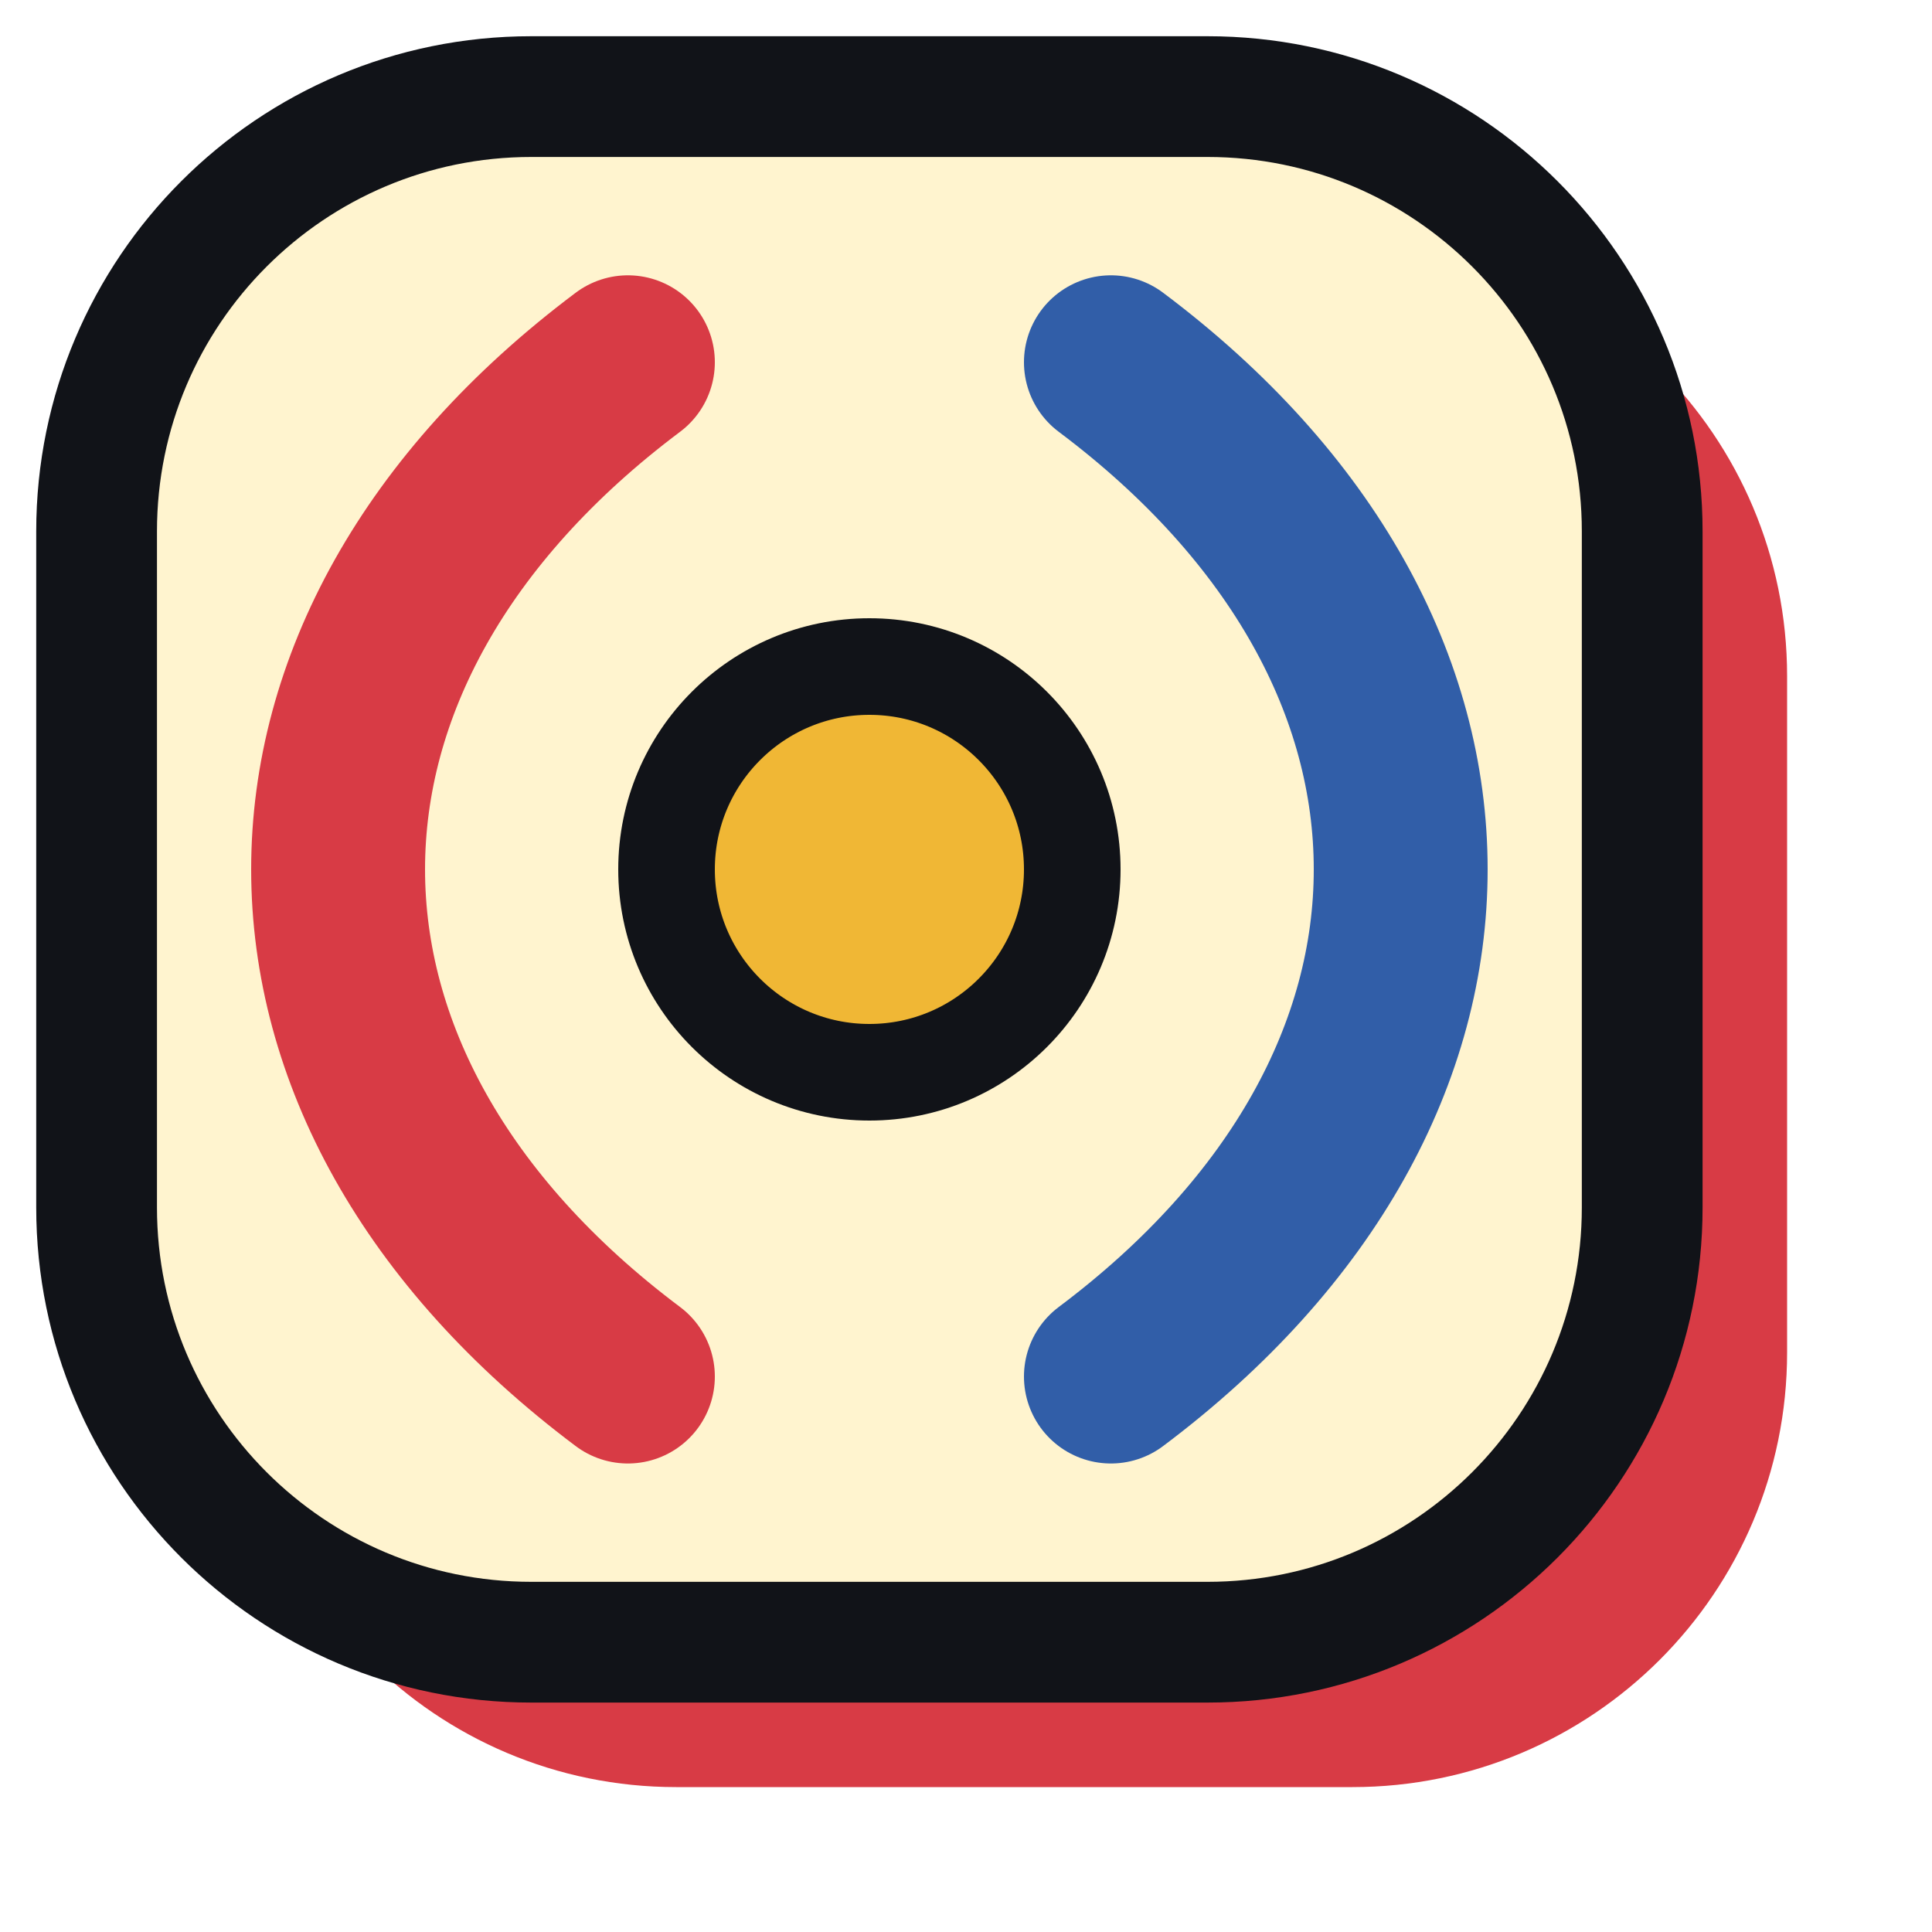
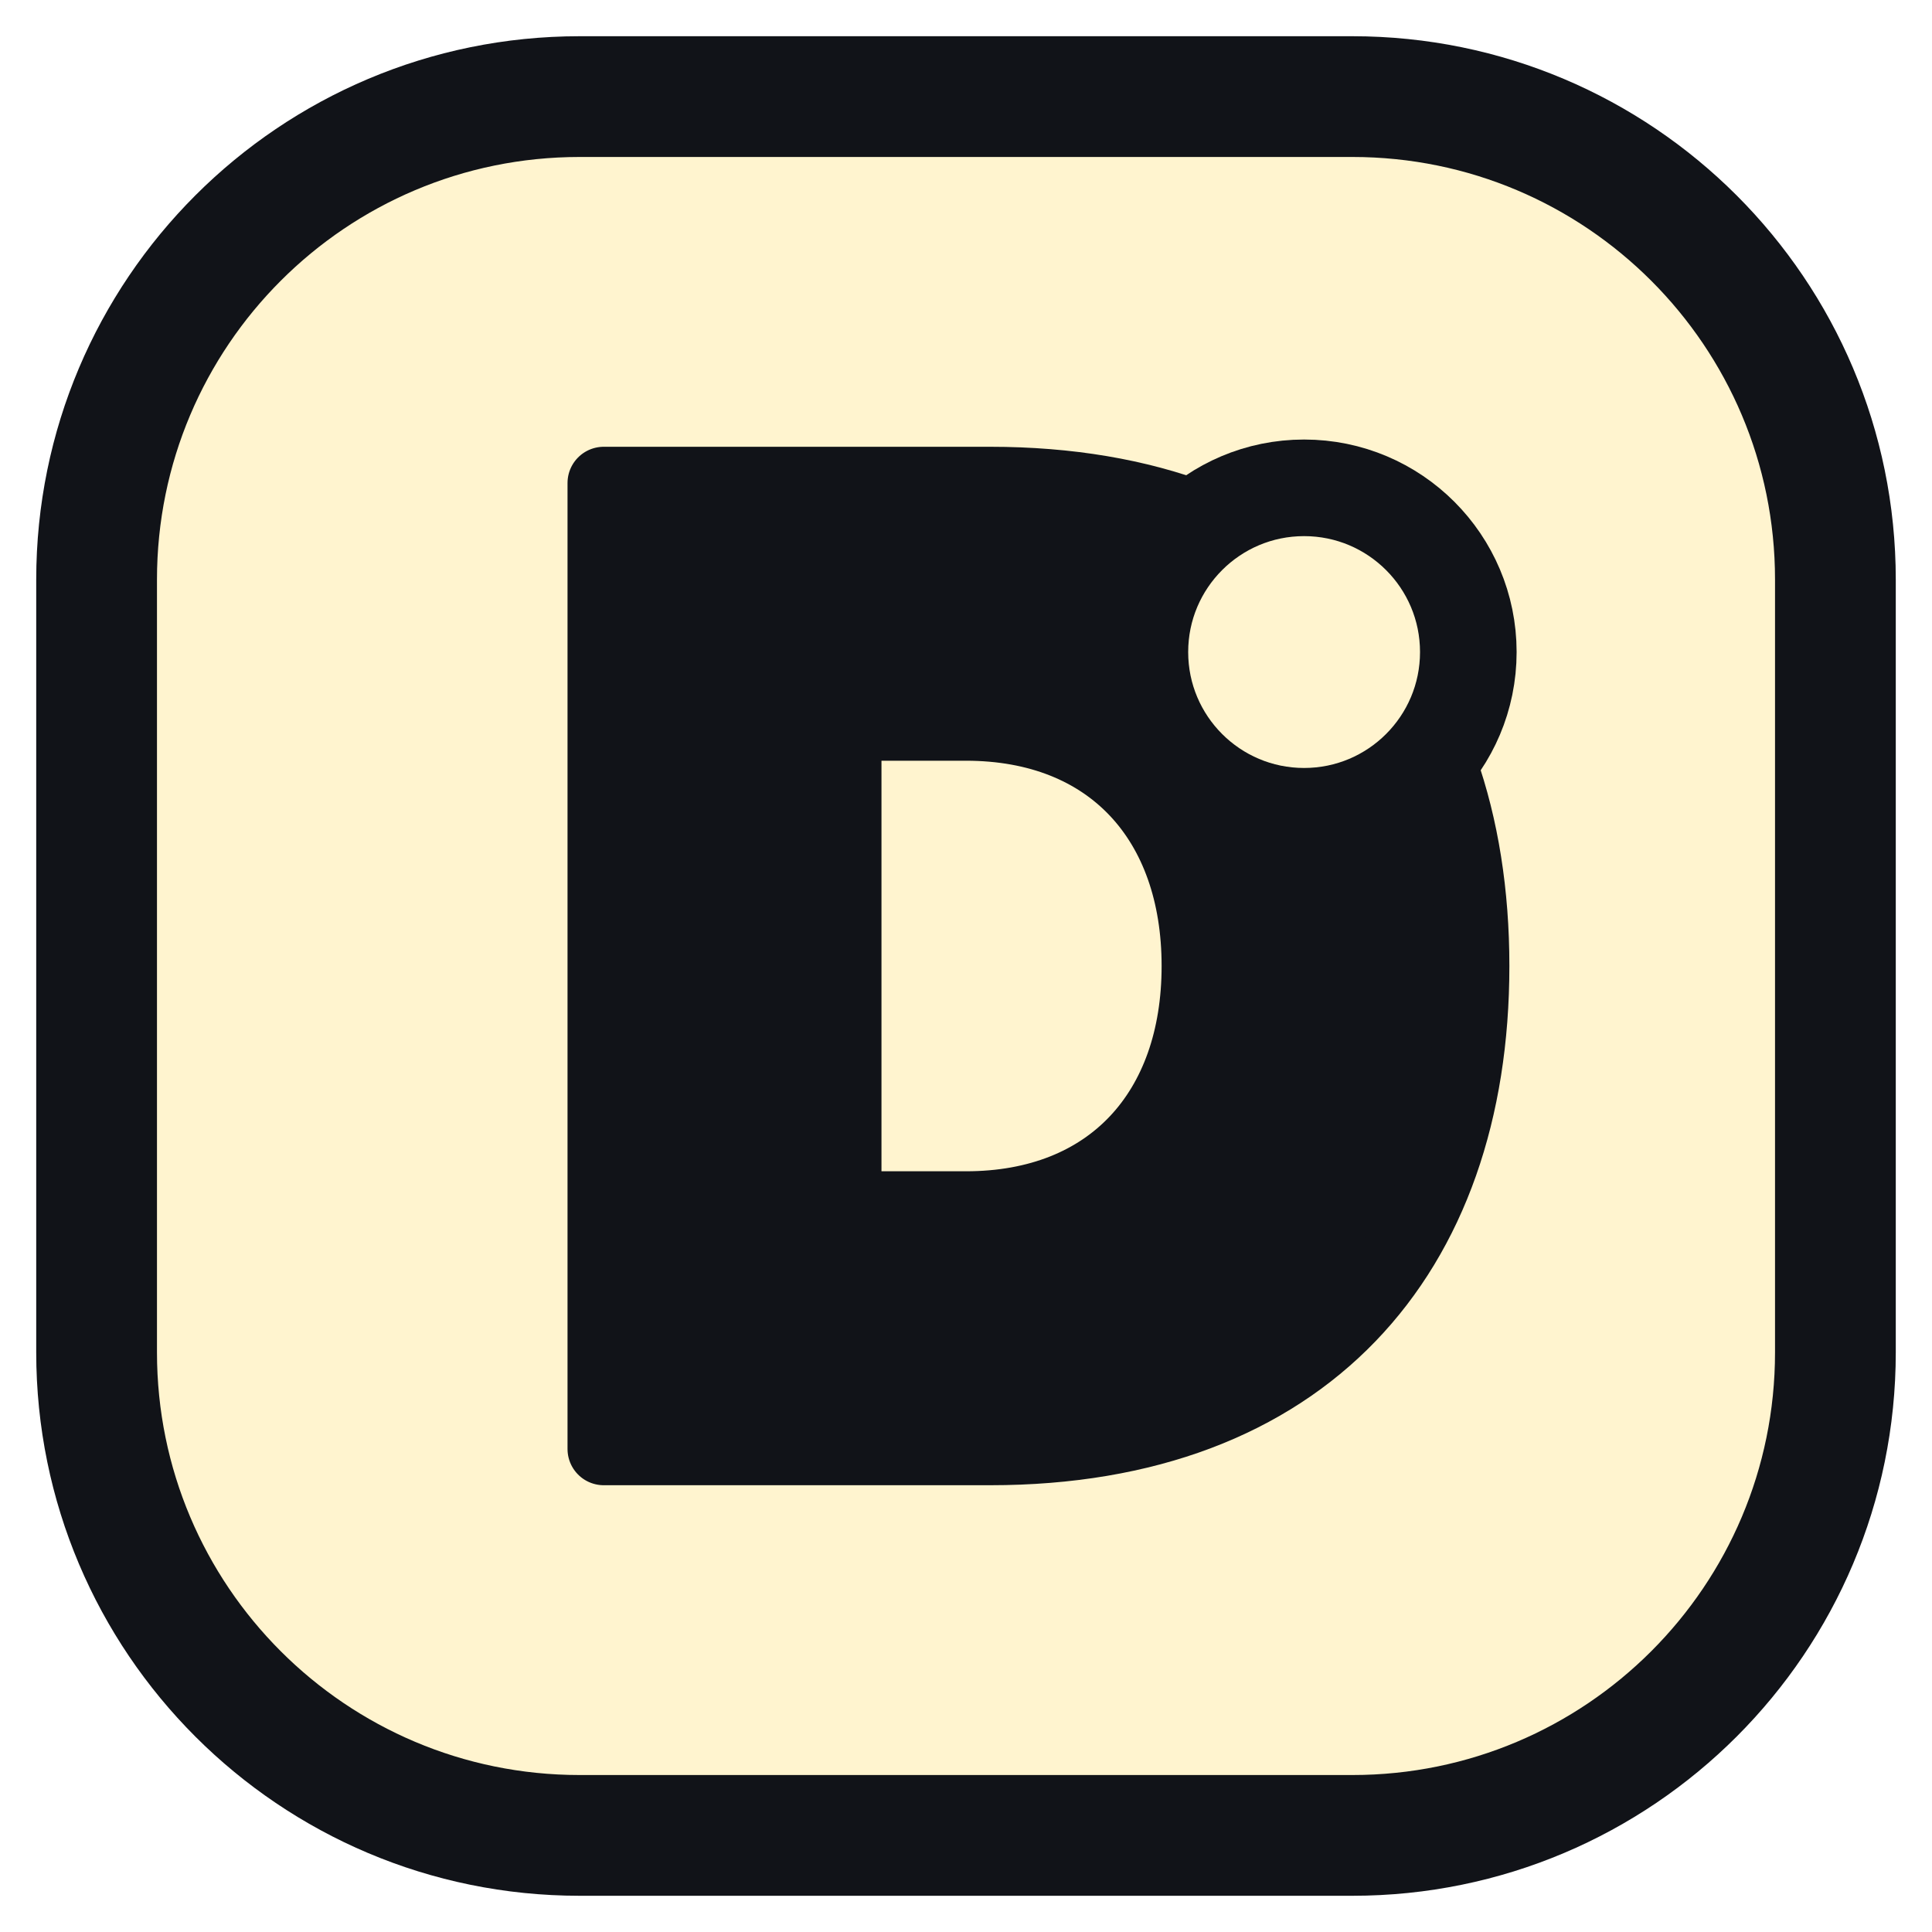
<svg xmlns="http://www.w3.org/2000/svg" viewBox="0 0 40 40" fill="none">
-   <rect x="5" y="5" width="32" height="32" rx="9" fill="#d83b45" />
-   <rect x="2" y="2" width="32" height="32" rx="9" fill="#fff4cf" stroke="#111318" stroke-width="2.5" />
-   <g stroke-width="3.6" stroke-linecap="round" stroke-linejoin="round">
-     <path d="M13 7.5C5 13.5 5 22.5 13 28.5" stroke="#d83b45" />
-     <path d="M23 7.5C31 13.5 31 22.5 23 28.5" stroke="#315ea8" />
-   </g>
-   <circle cx="18" cy="18" r="4.2" fill="#f0b735" stroke="#111318" stroke-width="2" />
+   <rect x="2" y="2" width="36" height="36" rx="10" fill="#fff4cf" stroke="#111318" stroke-width="2.5" />
+   <path fill="#111318" fill-rule="evenodd" stroke="#111318" stroke-width="1.5" stroke-linejoin="round" d="M12.5 10h8c6.500 0 10 4 10 10s-3.500 10-10 10h-8zM17.500 15v10h2.500c3 0 4.800-2 4.800-5s-1.800-5-4.800-5z" />
+   <circle cx="27" cy="13.5" r="3.4" fill="#fff4cf" stroke="#111318" stroke-width="2" />
</svg>
